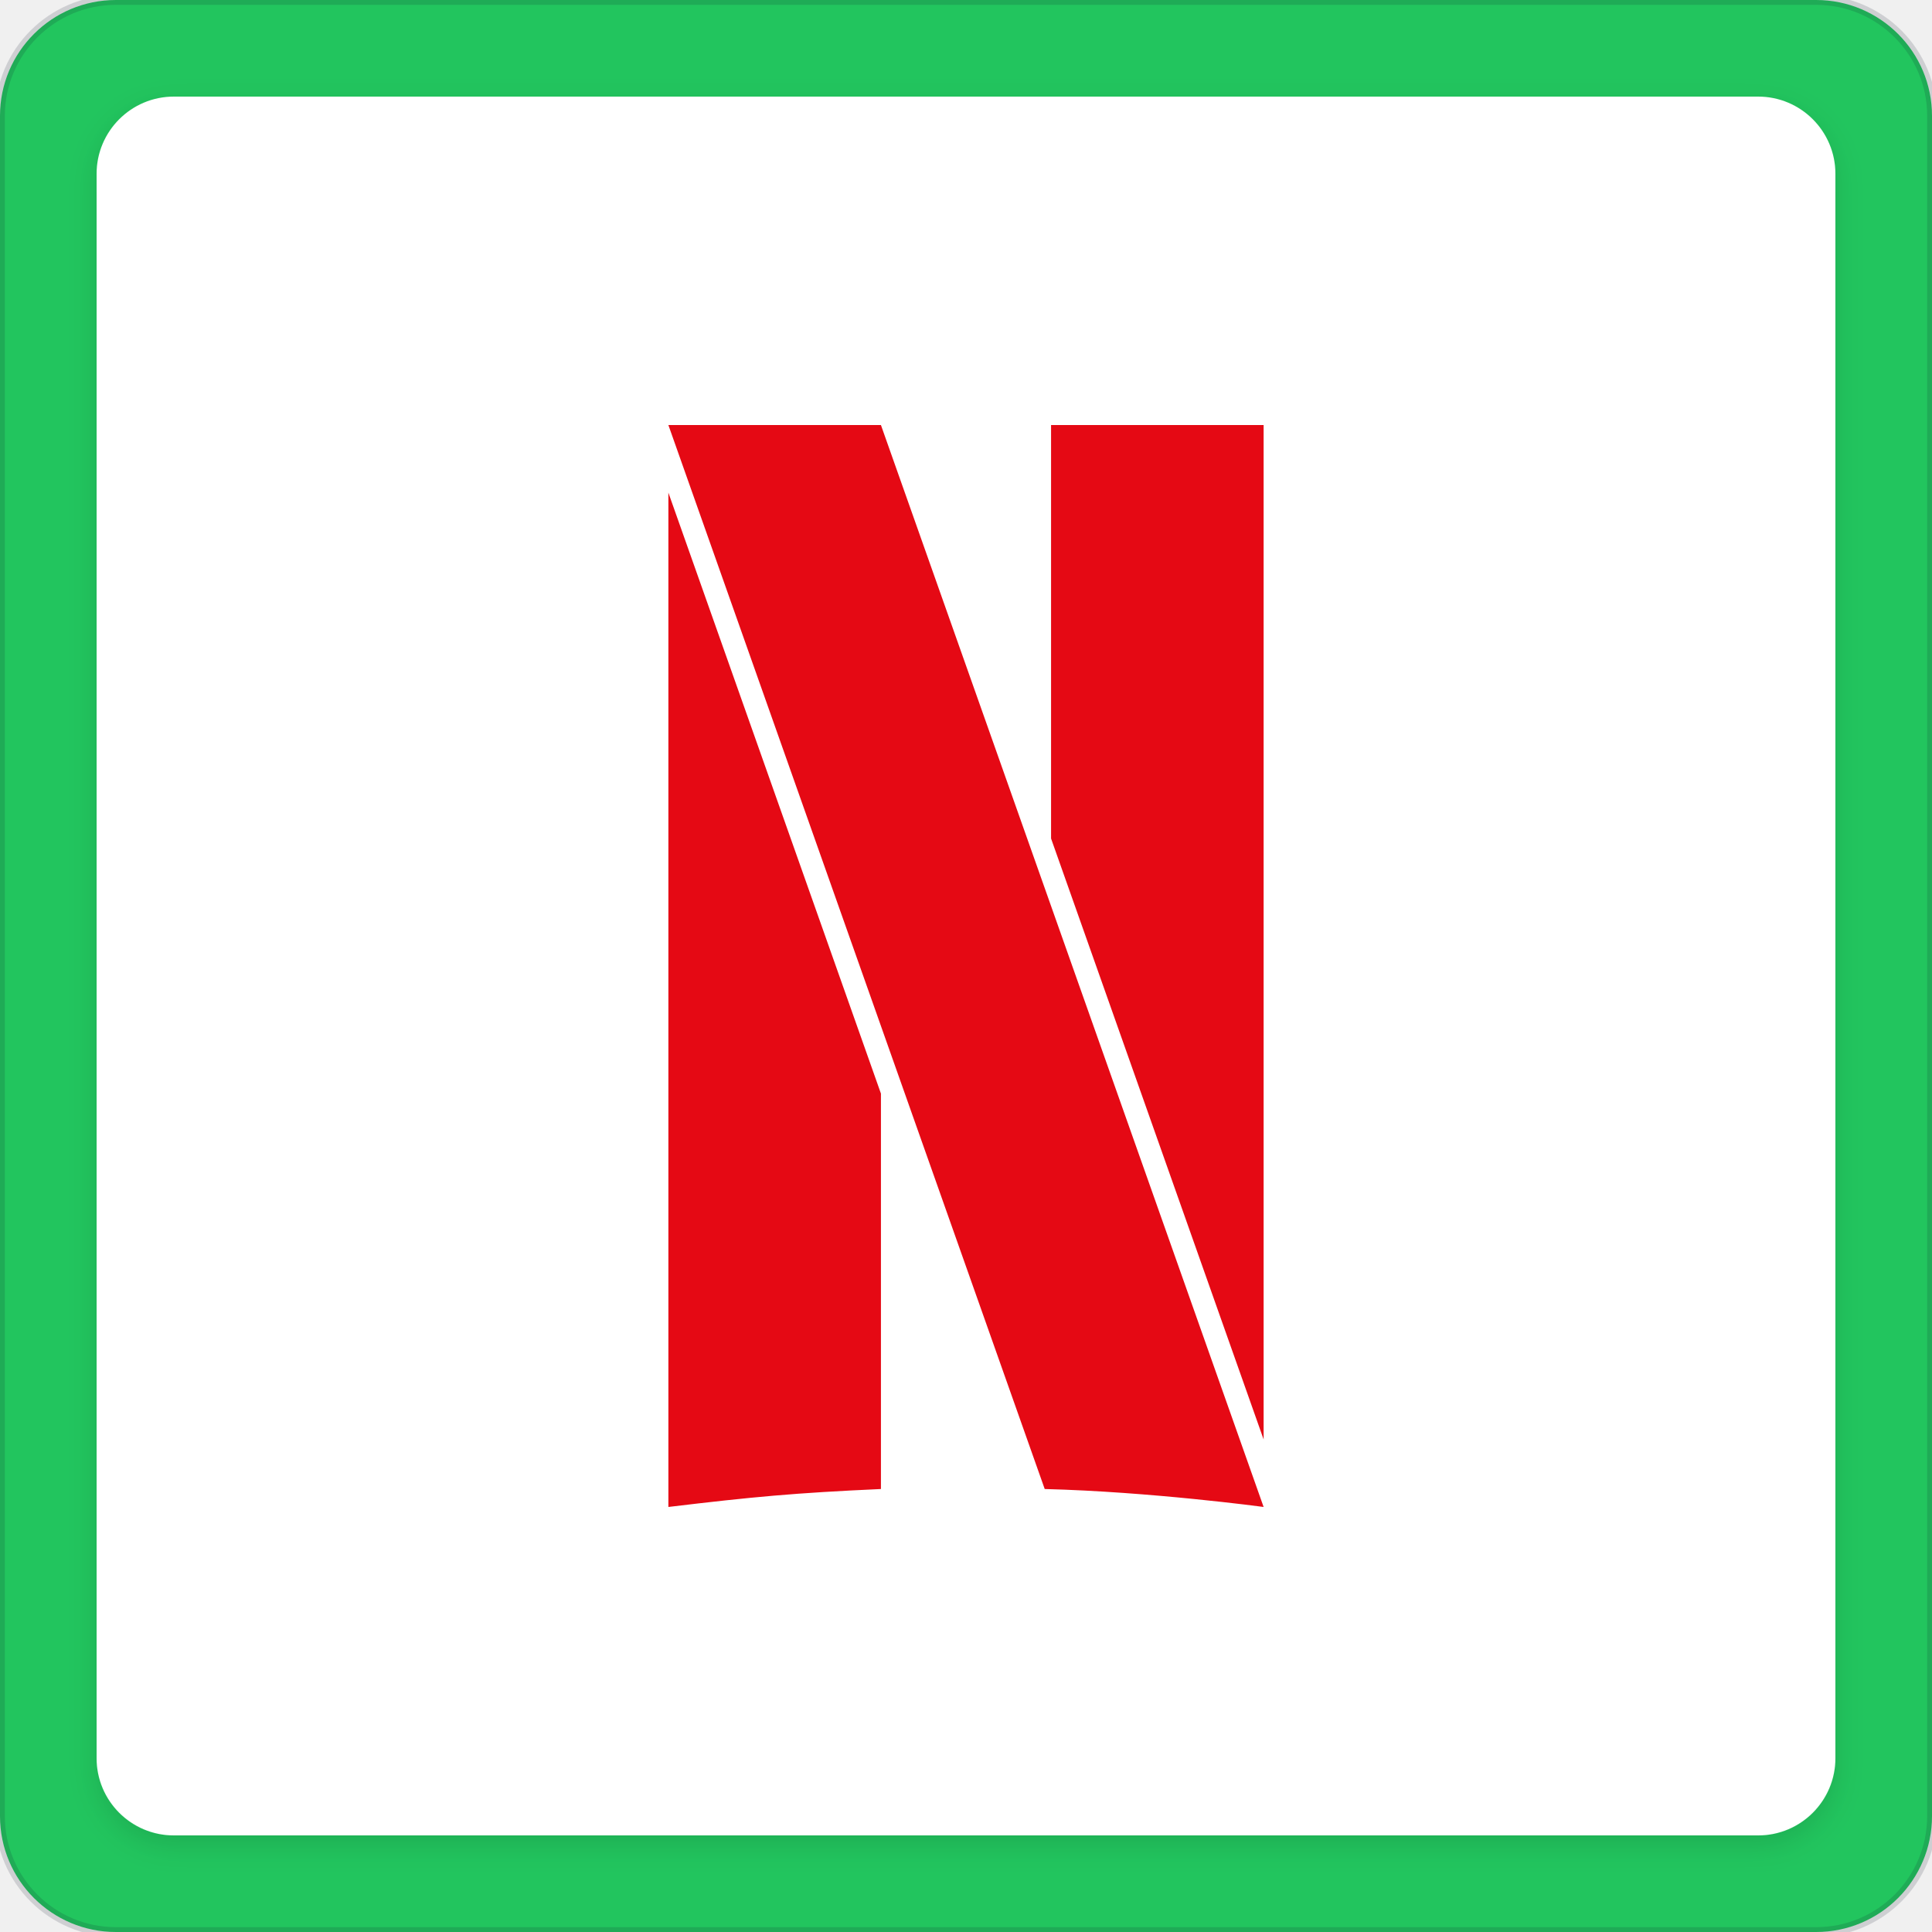
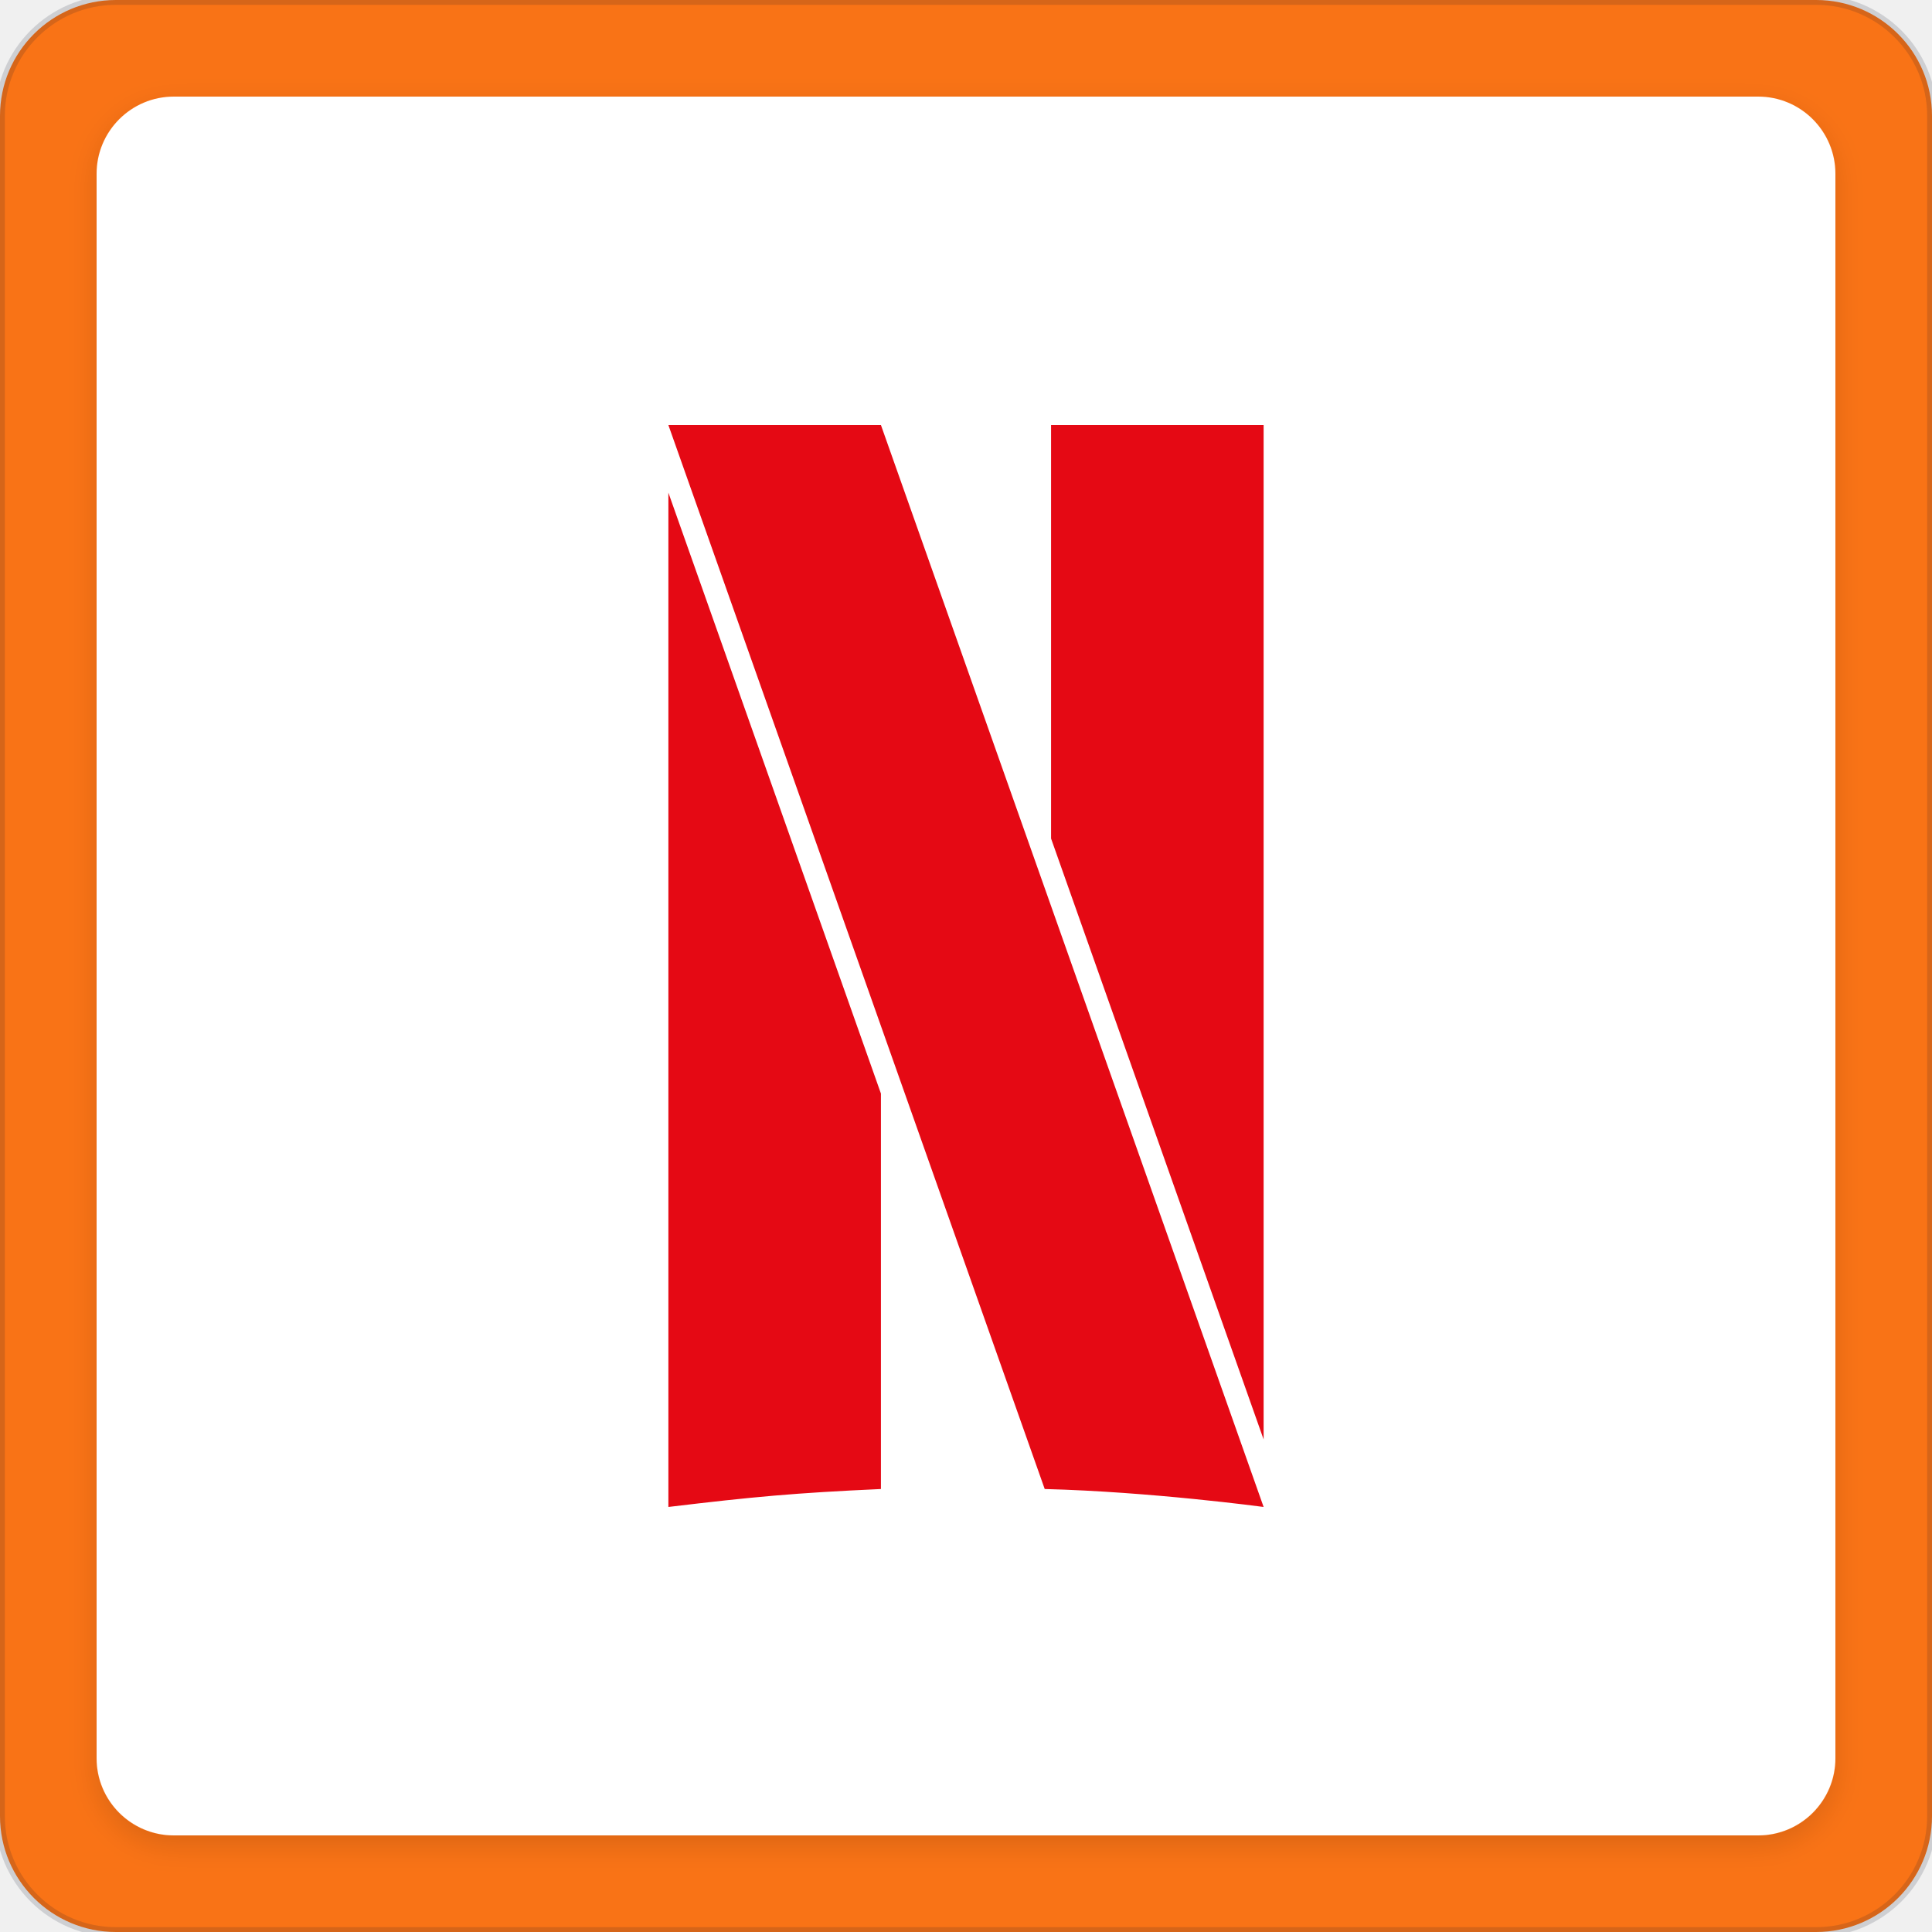
- <svg xmlns="http://www.w3.org/2000/svg" width="200" height="200" viewBox="0 0 200 200" role="img" aria-label="Netflix · Green">
-   <rect width="200" height="200" rx="12" fill="#22c55e" stroke="rgba(15, 23, 42, 0.15)" stroke-width="1" />
+ <svg xmlns="http://www.w3.org/2000/svg" width="200" height="200" viewBox="0 0 200 200" role="img" aria-label="Netflix · Orange">
+   <rect width="200" height="200" rx="12" fill="#f97316" stroke="rgba(15, 23, 42, 0.15)" stroke-width="1" />
  <rect x="10" y="10" width="180" height="180" rx="8" fill="#ffffff" filter="url(#shadow)" />
  <svg x="16" y="16" width="168" height="168" viewBox="0 0 120 120" preserveAspectRatio="xMidYMid meet">
    <rect width="120" height="120" rx="14" fill="#ffffff" />
    <g transform="translate(20 20) scale(3.333333)">
      <path d="m5.398 0 8.348 23.602c2.346.059 4.856.398 4.856.398L10.113 0H5.398zm8.489 0v9.172l4.715 13.33V0h-4.715zM5.398 1.5V24c1.873-.225 2.81-.312 4.715-.398V14.83L5.398 1.5z" fill="#E50914" />
    </g>
  </svg>
  <defs>
    <filter id="shadow" x="-10%" y="-10%" width="120%" height="120%">
      <feDropShadow dx="0" dy="1" stdDeviation="1.5" flood-opacity="0.12" />
    </filter>
  </defs>
</svg>
